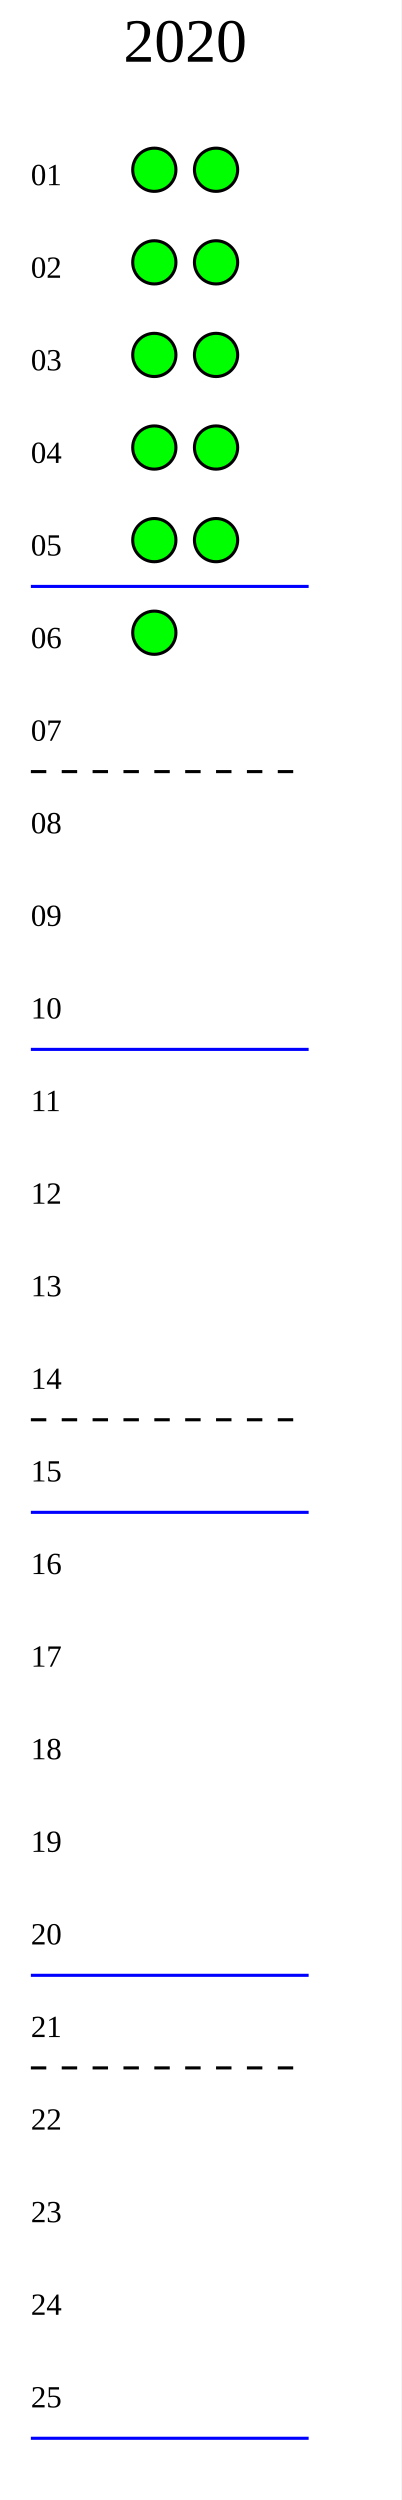
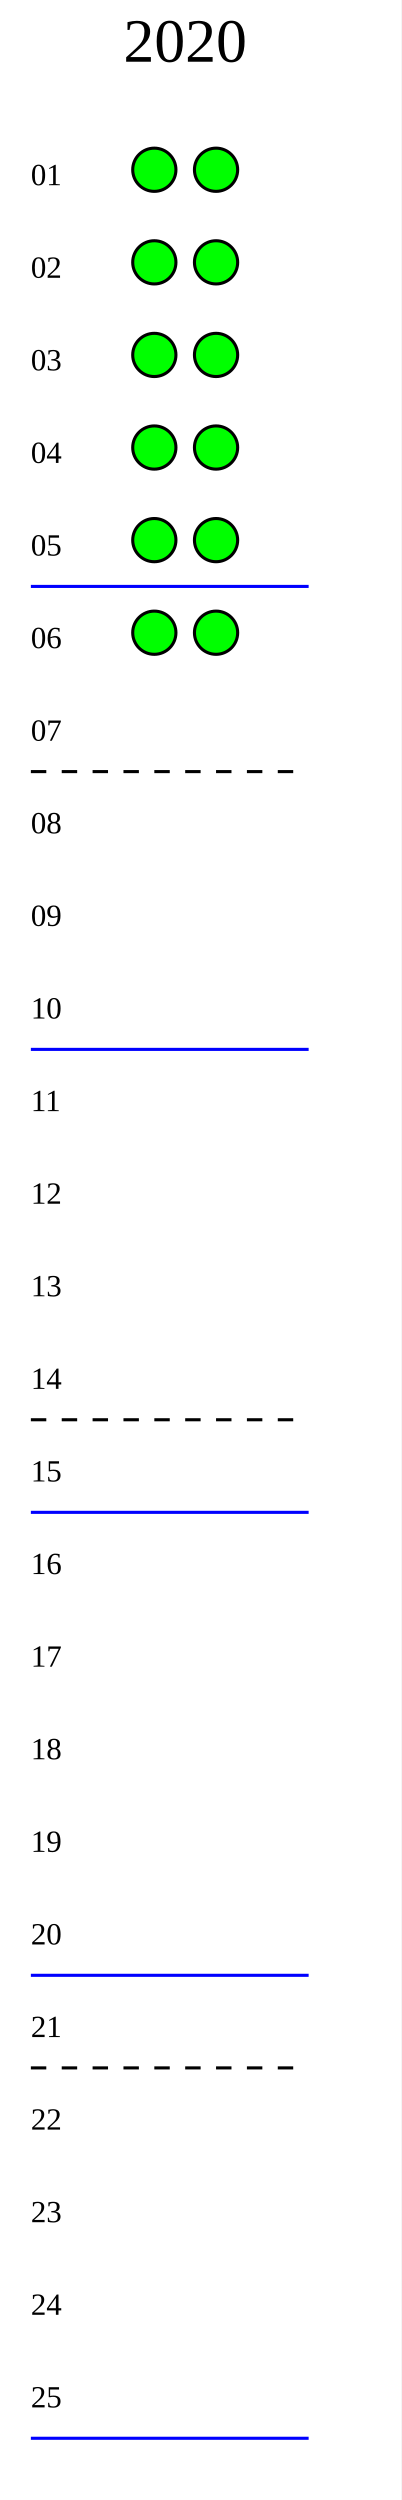
<svg xmlns="http://www.w3.org/2000/svg" height="810" viewBox="0 0 130 810" width="130">
  <rect fill="white" height="100%" width="100%" />
  <text font-size="20" text-anchor="middle" x="60" y="20">
2020
</text>
  <circle cx="50" cy="55" fill="lime" r="7" stroke="black" />
  <circle cx="70" cy="55" fill="lime" r="7" stroke="black" />
  <circle cx="50" cy="85" fill="lime" r="7" stroke="black" />
  <circle cx="70" cy="85" fill="lime" r="7" stroke="black" />
  <circle cx="50" cy="115" fill="lime" r="7" stroke="black" />
  <circle cx="70" cy="115" fill="lime" r="7" stroke="black" />
  <circle cx="50" cy="145" fill="lime" r="7" stroke="black" />
  <circle cx="70" cy="145" fill="lime" r="7" stroke="black" />
  <circle cx="50" cy="175" fill="lime" r="7" stroke="black" />
  <circle cx="70" cy="175" fill="lime" r="7" stroke="black" />
  <circle cx="50" cy="205" fill="lime" r="7" stroke="black" />
+   <circle cx="70" cy="205" fill="lime" r="7" stroke="black" />
  <text font-size="10" x="10" y="60">
01
</text>
  <text font-size="10" x="10" y="90">
02
</text>
  <text font-size="10" x="10" y="120">
03
</text>
  <text font-size="10" x="10" y="150">
04
</text>
  <text font-size="10" x="10" y="180">
05
</text>
  <line stroke="blue" x1="10" x2="100" y1="190" y2="190" />
  <text font-size="10" x="10" y="210">
06
</text>
  <text font-size="10" x="10" y="240">
07
</text>
  <line stroke="black" stroke-dasharray="5,5" x1="10" x2="100" y1="250" y2="250" />
  <text font-size="10" x="10" y="270">
08
</text>
  <text font-size="10" x="10" y="300">
09
</text>
  <text font-size="10" x="10" y="330">
10
</text>
  <line stroke="blue" x1="10" x2="100" y1="340" y2="340" />
  <text font-size="10" x="10" y="360">
11
</text>
  <text font-size="10" x="10" y="390">
12
</text>
  <text font-size="10" x="10" y="420">
13
</text>
  <text font-size="10" x="10" y="450">
14
</text>
  <line stroke="black" stroke-dasharray="5,5" x1="10" x2="100" y1="460" y2="460" />
  <text font-size="10" x="10" y="480">
15
</text>
  <line stroke="blue" x1="10" x2="100" y1="490" y2="490" />
  <text font-size="10" x="10" y="510">
16
</text>
  <text font-size="10" x="10" y="540">
17
</text>
  <text font-size="10" x="10" y="570">
18
</text>
  <text font-size="10" x="10" y="600">
19
</text>
  <text font-size="10" x="10" y="630">
20
</text>
  <line stroke="blue" x1="10" x2="100" y1="640" y2="640" />
  <text font-size="10" x="10" y="660">
21
</text>
  <line stroke="black" stroke-dasharray="5,5" x1="10" x2="100" y1="670" y2="670" />
  <text font-size="10" x="10" y="690">
22
</text>
  <text font-size="10" x="10" y="720">
23
</text>
  <text font-size="10" x="10" y="750">
24
</text>
  <text font-size="10" x="10" y="780">
25
</text>
  <line stroke="blue" x1="10" x2="100" y1="790" y2="790" />
</svg>
